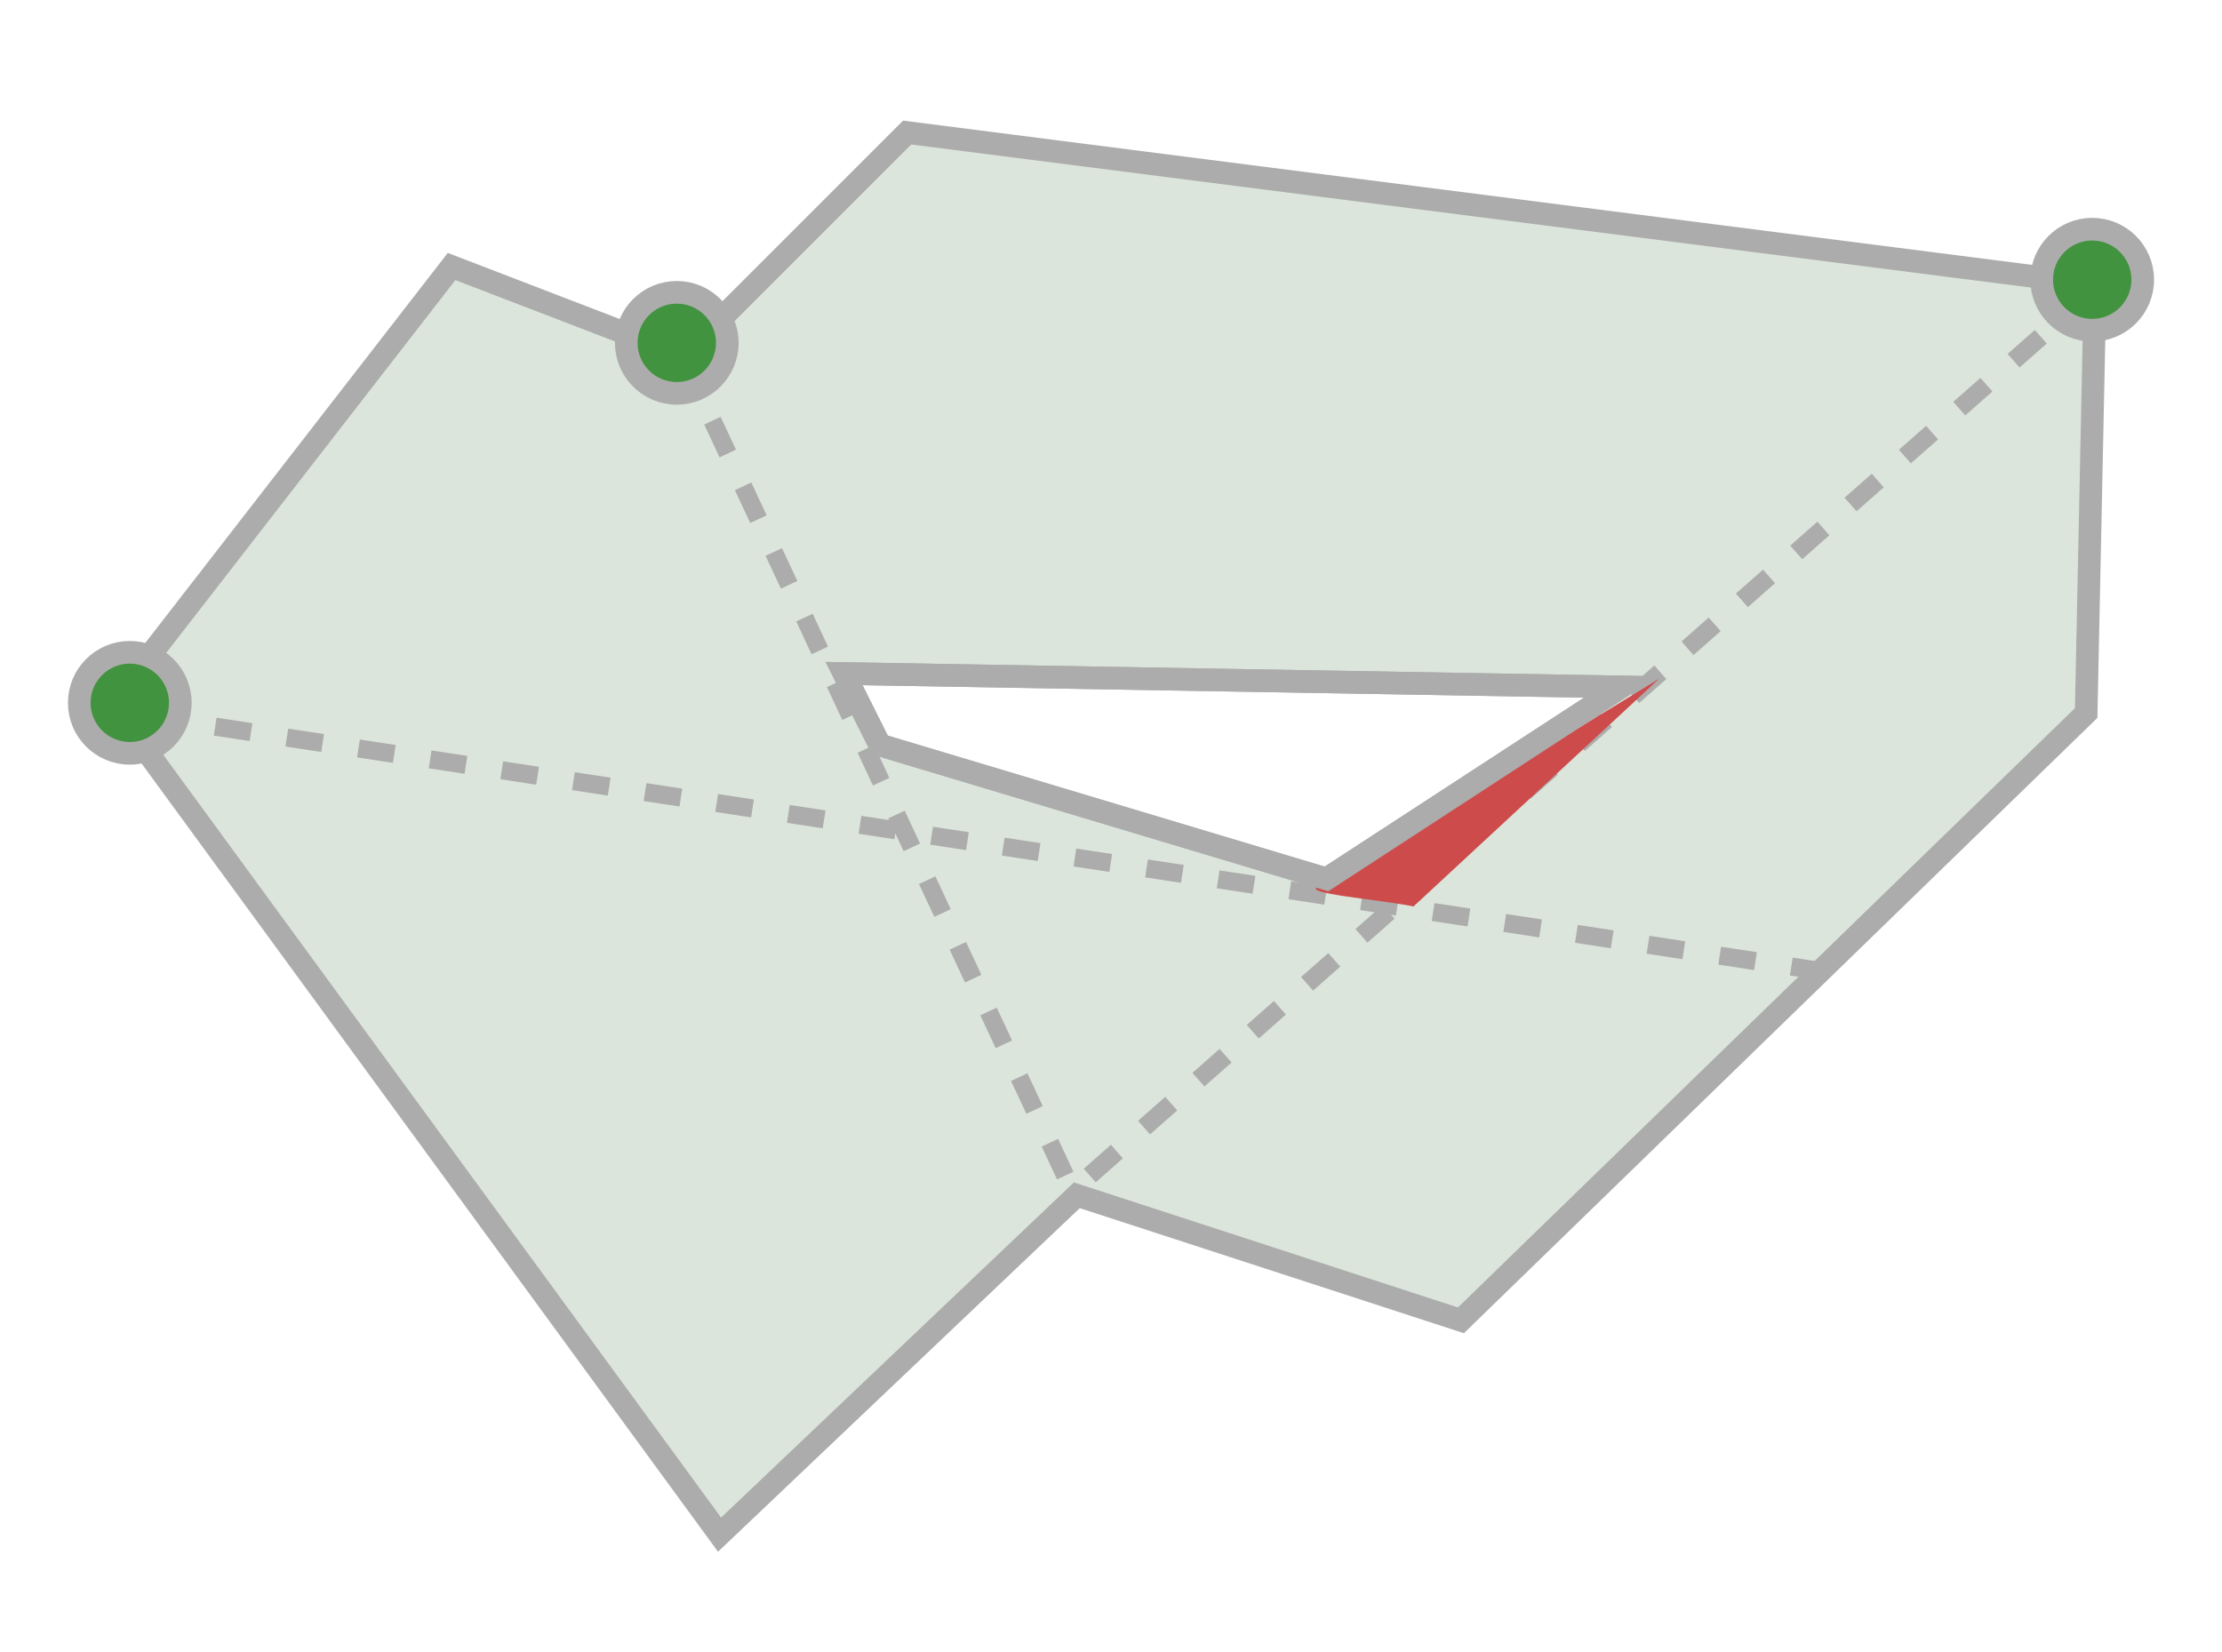
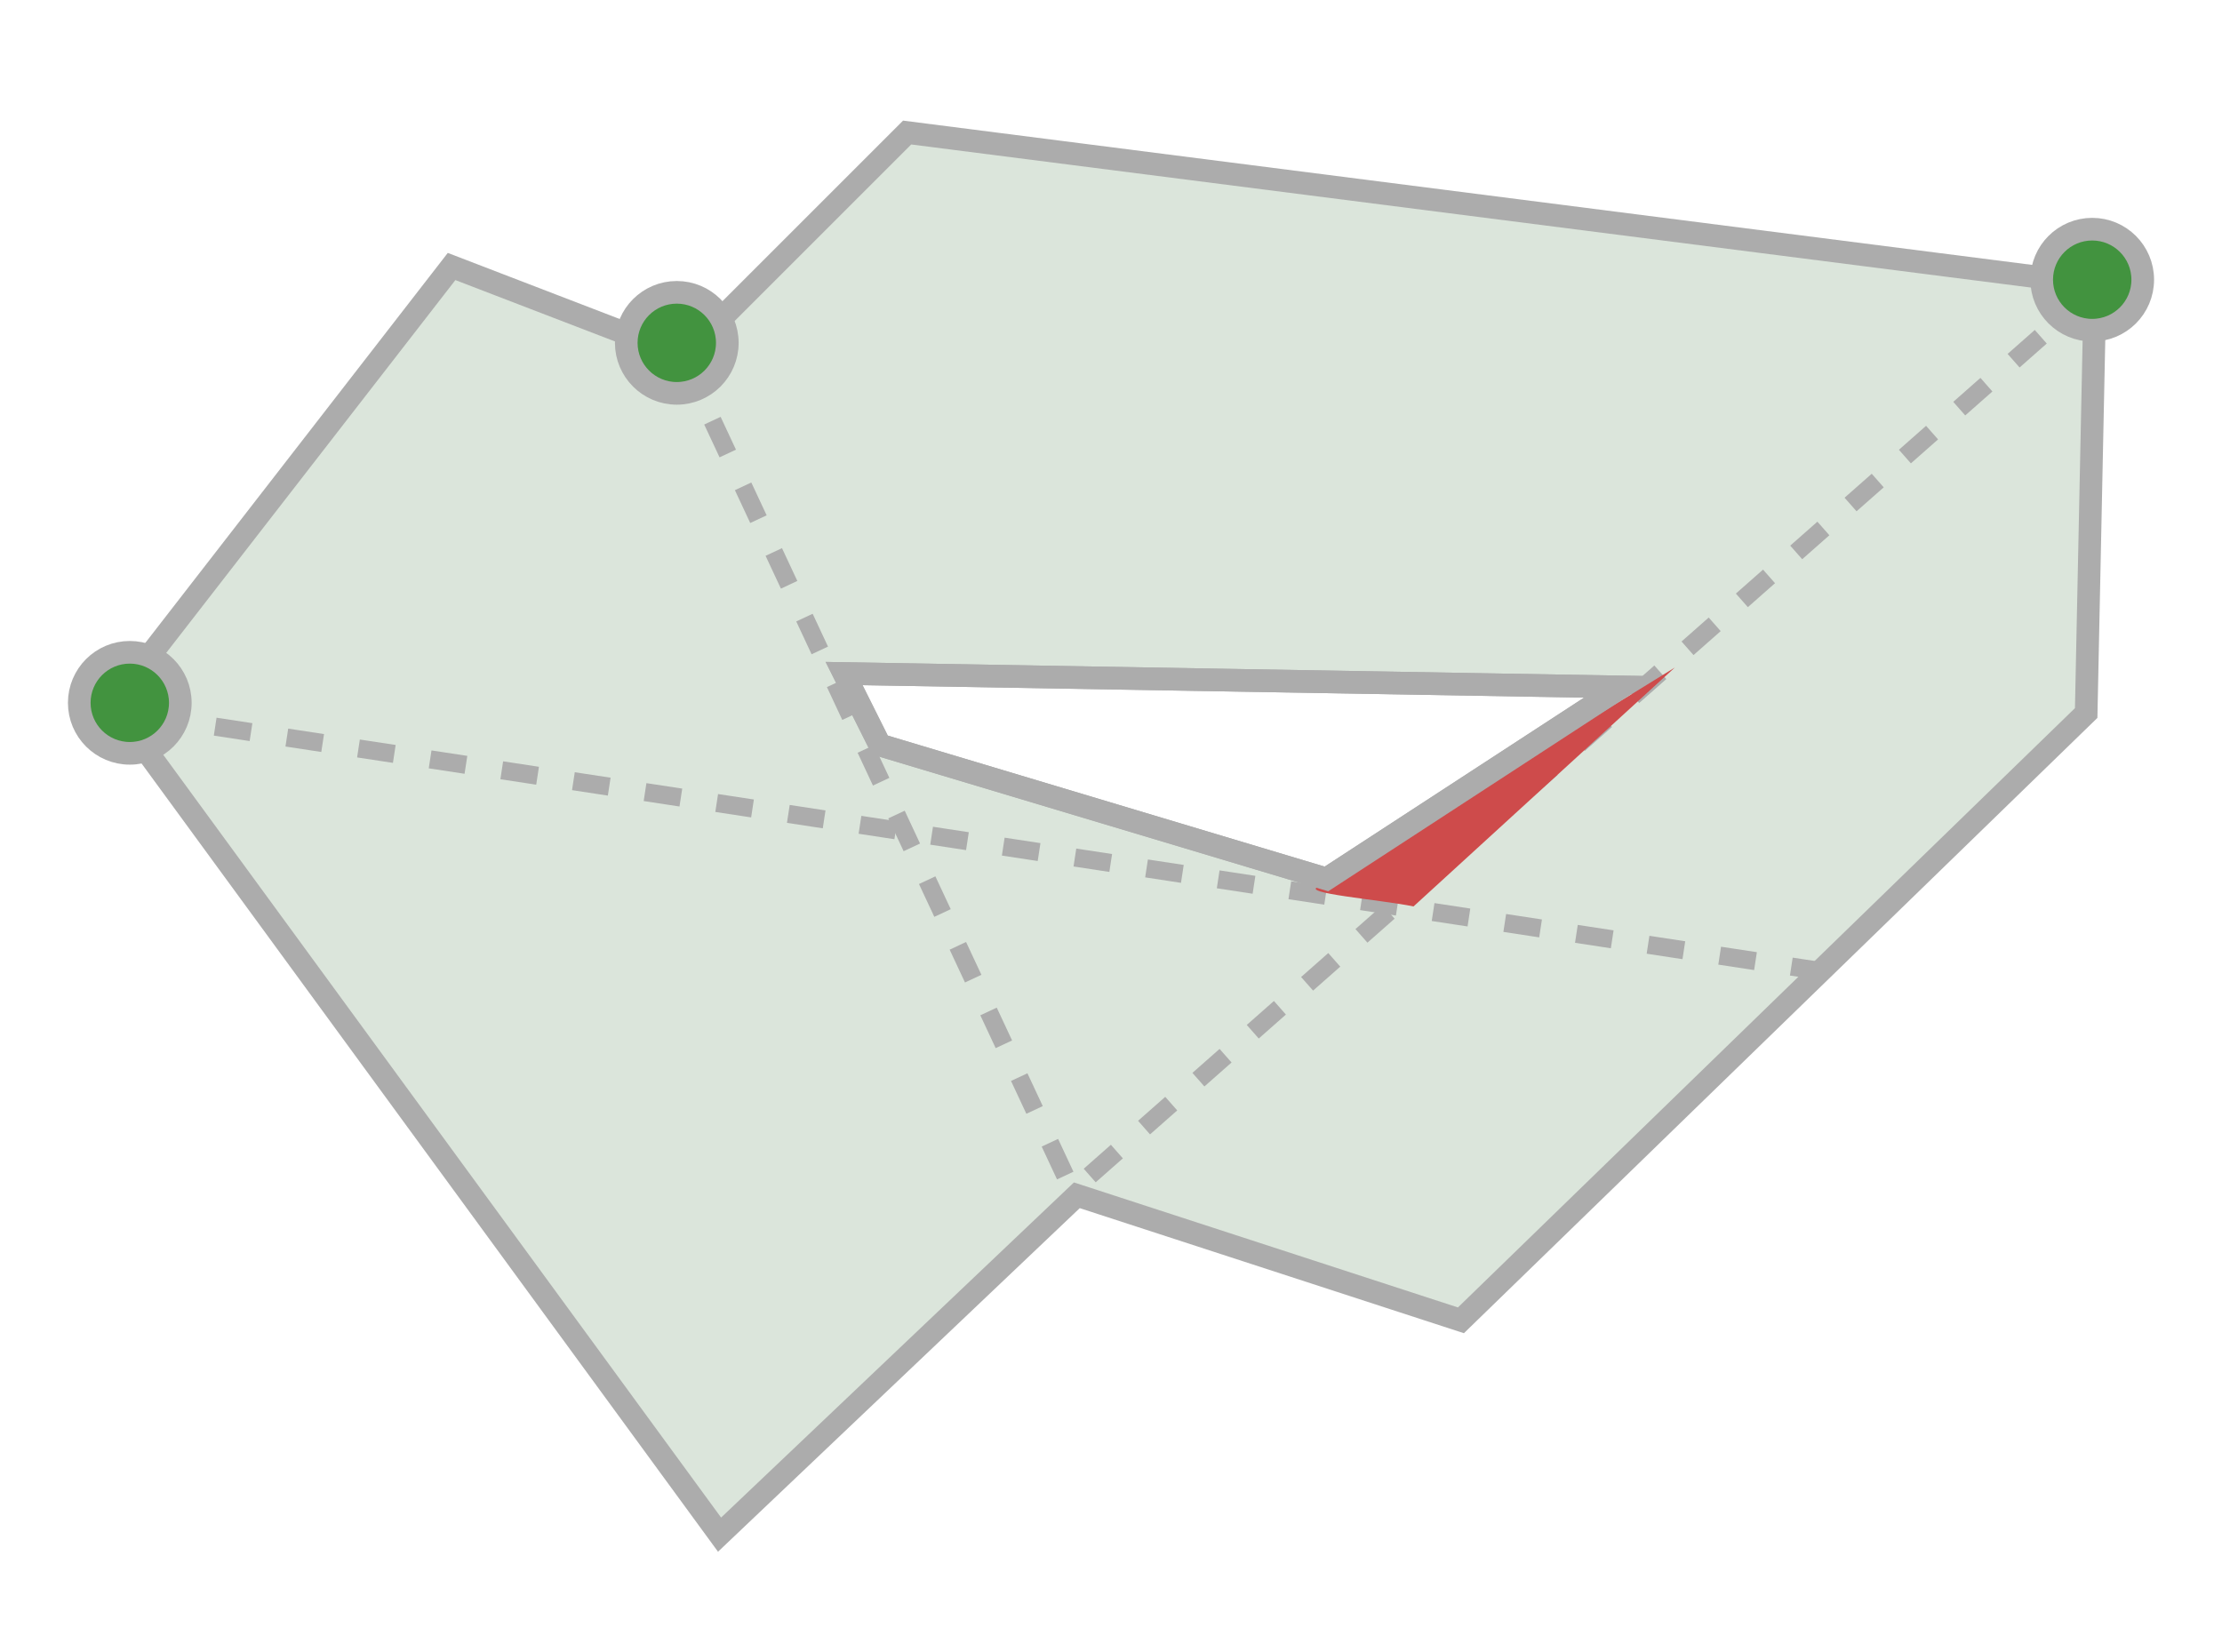
<svg xmlns="http://www.w3.org/2000/svg" width="98.118mm" height="72.96mm" viewBox="0 0 98.118 72.96" version="1.1" id="svg5">
  <defs id="defs2">
    <marker style="overflow:visible;" id="Arrow2Mend" refX="0.0" refY="0.0" orient="auto">
      <path transform="scale(0.6) rotate(180) translate(0,0)" d="M 8.719,4.034 L -2.207,0.016 L 8.719,-4.002 C 6.973,-1.63 6.983,1.616 8.719,4.034 z " style="fill-rule:evenodd;fill:context-stroke;stroke-width:0.625;stroke-linejoin:round;" id="path5010" />
    </marker>
    <marker style="overflow:visible;" id="Arrow1Send" refX="0.0" refY="0.0" orient="auto">
      <path transform="scale(0.2) rotate(180) translate(6,0)" style="fill-rule:evenodd;fill:context-stroke;stroke:context-stroke;stroke-width:1.0pt;" d="M 0.0,0.0 L 5.0,-5.0 L -12.5,0.0 L 5.0,5.0 L 0.0,0.0 z " id="path4998" />
    </marker>
    <marker style="overflow:visible;" id="Arrow1Mend" refX="0.0" refY="0.0" orient="auto">
      <path transform="scale(0.4) rotate(180) translate(10,0)" style="fill-rule:evenodd;fill:context-stroke;stroke:context-stroke;stroke-width:1.0pt;" d="M 0.0,0.0 L 5.0,-5.0 L -12.5,0.0 L 5.0,5.0 L 0.0,0.0 z " id="path4992" />
    </marker>
  </defs>
  <g id="layer1" transform="translate(-63.30703,19.06356)">
    <path id="path2551" style="fill:#5d2828;fill-opacity:0.162;stroke:none;stroke-width:1;stroke-miterlimit:4;stroke-dasharray:none;stroke-opacity:1" d="m 145.237,71.82 -7.332,30.457 -7.332,30.456 h 14.664 14.663 l -7.331,-30.456 z" />
    <path id="path2310" style="fill:#2a5d28;fill-opacity:0.162;stroke:none;stroke-width:1;stroke-miterlimit:4;stroke-dasharray:none;stroke-opacity:1" d="m 103.296,71.741 -7.331,30.456 -7.332,30.456 h 14.663 5.198 9.466 41.464 l -4.585,-20.115 h -41.721 l -2.489,-10.341 z" />
    <path id="path868" style="fill:none;stroke:#acacac;stroke-width:3.78;stroke-miterlimit:4;stroke-dasharray:none;stroke-opacity:1" d="M 240.307,17.191 212.596,132.303 184.887,247.412 h 55.42 19.643 35.777 50.158 79.535 31.307 L 429.016,132.303 401.305,17.191 373.596,132.303 l -9.408,39.082 h -86.762 l -9.408,-39.082 z" transform="matrix(0.2645833,0,0,0.2645833,39.15724,67.44202)" />
    <path id="path1548" style="fill:#2a5d28;fill-opacity:0.162;stroke:#acacac;stroke-width:3.78;stroke-miterlimit:4;stroke-dasharray:none;stroke-opacity:1" d="M 68.873,17.191 41.162,132.303 13.451,247.412 H 68.873 124.293 L 96.584,132.303 Z" transform="matrix(0.2645833,0,0,0.2645833,39.15724,67.44202)" />
    <path style="fill:none;stroke:#acacac;stroke-width:5.853;stroke-miterlimit:4;stroke-dasharray:none;stroke-opacity:1" id="path1582" d="m 297.757,504.733 -115.11,66.459 0,-132.918 0,-132.918 115.11,66.459 115.11,66.459 z" transform="matrix(0,-0.2645833,0.1103193,0,54.38824,270.476)" />
    <path style="fill:none;stroke:#acacac;stroke-width:5.853;stroke-miterlimit:4;stroke-dasharray:none;stroke-opacity:1" id="path1584" d="m 297.757,504.733 -115.11,66.459 0,-132.918 0,-132.918 115.11,66.459 115.11,66.459 z" transform="matrix(0,-0.2645833,0.1103193,0,96.98585,270.476)" />
    <rect style="fill:none;stroke:#acacac;stroke-width:1;stroke-miterlimit:4;stroke-dasharray:none;stroke-opacity:1" id="rect1586" width="43.781" height="20.116" x="107.936" y="202.035" ry="0" />
    <circle style="fill:#42933f;fill-opacity:1;stroke:#acacac;stroke-width:1;stroke-miterlimit:4;stroke-dasharray:none;stroke-opacity:1" id="path1826" cx="42.783" cy="132.147" r="2.231" />
    <circle style="fill:#42933f;fill-opacity:1;stroke:#acacac;stroke-width:1;stroke-miterlimit:4;stroke-dasharray:none;stroke-opacity:1" id="circle1926" cx="88.522" cy="132.147" r="2.231" />
    <path id="path2865" style="fill:#2a5d28;fill-opacity:0.162;stroke:none;stroke-width:1;stroke-miterlimit:4;stroke-dasharray:none;stroke-opacity:1" d="m 189.934,71.741 -7.331,30.456 -7.332,30.456 h 14.663 5.198 9.466 84.258 l -4.585,-20.115 H 199.755 l -2.489,-10.341 z" />
    <path id="path2888" style="fill:#2a5d28;fill-opacity:0.162;stroke:none;stroke-width:1;stroke-miterlimit:4;stroke-dasharray:none;stroke-opacity:1" d="m 232.109,71.991 -7.332,30.457 -7.332,30.456 h 14.664 14.663 l -7.331,-30.456 z" />
    <path id="path3091" style="fill:#2a5d28;fill-opacity:0.162;stroke:none;stroke-width:1;stroke-miterlimit:4;stroke-dasharray:none;stroke-opacity:1" d="m 274.509,71.991 -7.332,30.457 -7.332,30.456 h 14.664 14.663 l -7.331,-30.456 z" />
    <path id="path1599" style="fill:none;stroke:#acacac;stroke-width:3.78;stroke-miterlimit:4;stroke-dasharray:none;stroke-opacity:1" d="M 569.188,17.191 541.477,132.303 513.768,247.412 h 55.42 160.998 c 0,0 159.137,0.264 159.51,0 h 55.42 L 917.404,132.303 889.695,17.191 861.984,132.303 l -9.531,39.594 h -85.025 l -9.531,-39.594 -27.711,-115.111 -27.709,115.111 -9.531,39.594 h -86.516 l -9.531,-39.594 z" transform="matrix(0.2645833,0,0,0.2645833,39.15724,67.44202)" />
    <circle style="fill:#42933f;fill-opacity:1;stroke:#acacac;stroke-width:1;stroke-miterlimit:4;stroke-dasharray:none;stroke-opacity:1" id="circle3089" cx="274.617" cy="72.464" r="2.231" />
    <circle style="fill:#42933f;fill-opacity:1;stroke:#acacac;stroke-width:1;stroke-miterlimit:4;stroke-dasharray:none;stroke-opacity:1" id="circle2867" cx="175.16" cy="132.147" r="2.231" />
    <path id="path3841" style="fill:#255d25;fill-opacity:0.161;stroke:none;stroke-width:3.78;stroke-linecap:butt;stroke-linejoin:miter;stroke-miterlimit:4;stroke-dasharray:none;stroke-opacity:1" d="M 151.395,22.123 114.127,59.391 75.367,44.484 18.721,117.529 120.09,256.168 l 59.629,-56.648 64.102,20.871 104.352,-101.371 1.49,-71.555 z m -10.521,90.309 129.695,2.236 -35.406,35.778 -89.173,-26.02 z" transform="matrix(0.2645833,0,0,0.2645833,63.30703,-19.06356)" />
    <path id="path17132" style="fill:none;fill-opacity:0.161;stroke:#acacac;stroke-width:3.78;stroke-linecap:butt;stroke-linejoin:miter;stroke-miterlimit:4;stroke-dasharray:none;stroke-opacity:1" d="M 151.395 22.123 L 114.127 59.391 L 75.367 44.484 L 18.721 117.529 L 120.09 256.168 L 179.719 199.52 L 243.82 220.391 L 348.172 119.02 L 349.662 47.465 L 151.395 22.123 z M 140.873 112.432 L 270.568 114.668 L 221.373 146.719 L 146.836 124.357 L 140.873 112.432 z " transform="matrix(0.2645833,0,0,0.2645833,63.30703,-19.06356)" />
    <path style="fill:none;stroke:#acacac;stroke-width:0.8;stroke-linecap:butt;stroke-linejoin:miter;stroke-miterlimit:4;stroke-dasharray:1.6, 1.6;stroke-dashoffset:0;stroke-opacity:1" d="M 143.989,23.866 68.852,12.427" id="path4116" />
    <path style="fill:none;stroke:#acacac;stroke-width:0.8;stroke-linecap:butt;stroke-linejoin:miter;stroke-miterlimit:4;stroke-dasharray:1.6, 1.6;stroke-dashoffset:0;stroke-opacity:1" d="M 93.411,-3.383 110.66,33.529" id="path4290" />
    <path style="fill:none;stroke:#acacac;stroke-width:0.8;stroke-linecap:butt;stroke-linejoin:miter;stroke-miterlimit:4;stroke-dasharray:1.6, 1.6;stroke-dashoffset:0;stroke-opacity:1" d="M 155.822,-6.308 110.66,33.529" id="path4332" />
    <circle style="fill:#42933f;fill-opacity:1;stroke:#acacac;stroke-width:1;stroke-miterlimit:4;stroke-dasharray:none;stroke-opacity:1" id="circle2886" cx="69.038" cy="11.976" r="2.231" />
    <circle style="fill:#42933f;fill-opacity:1;stroke:#acacac;stroke-width:1;stroke-miterlimit:4;stroke-dasharray:none;stroke-opacity:1" id="circle4582" cx="93.192" cy="-3.922" r="2.231" />
    <circle style="fill:#42933f;fill-opacity:1;stroke:#acacac;stroke-width:1;stroke-miterlimit:4;stroke-dasharray:none;stroke-opacity:1" id="circle4588" cx="155.694" cy="-6.711" r="2.231" />
-     <path style="fill:#ce4b4b;fill-opacity:1;stroke:none;stroke-width:0.265px;stroke-linecap:butt;stroke-linejoin:miter;stroke-opacity:1" d="m 136.571,10.913 -14.988,9.17 c -1.039,0.296 2.761,0.592 4.141,0.887 z" id="path17715" />
+     <path style="fill:#ce4b4b;fill-opacity:1;stroke:none;stroke-width:0.265px;stroke-linecap:butt;stroke-linejoin:miter;stroke-opacity:1" d="m 137.261,10.42 -15.678,9.663 c -1.039,0.296 2.761,0.592 4.141,0.887 z" id="path17715" />
    <path style="fill:none;fill-opacity:0.161;stroke:#acacac;stroke-width:1;stroke-linecap:butt;stroke-linejoin:miter;stroke-miterlimit:4;stroke-dasharray:none;stroke-opacity:1" d="m 102.158,13.839 19.721,5.916 13.016,-8.48 -34.315,-0.592 z" id="path14922" />
  </g>
</svg>
